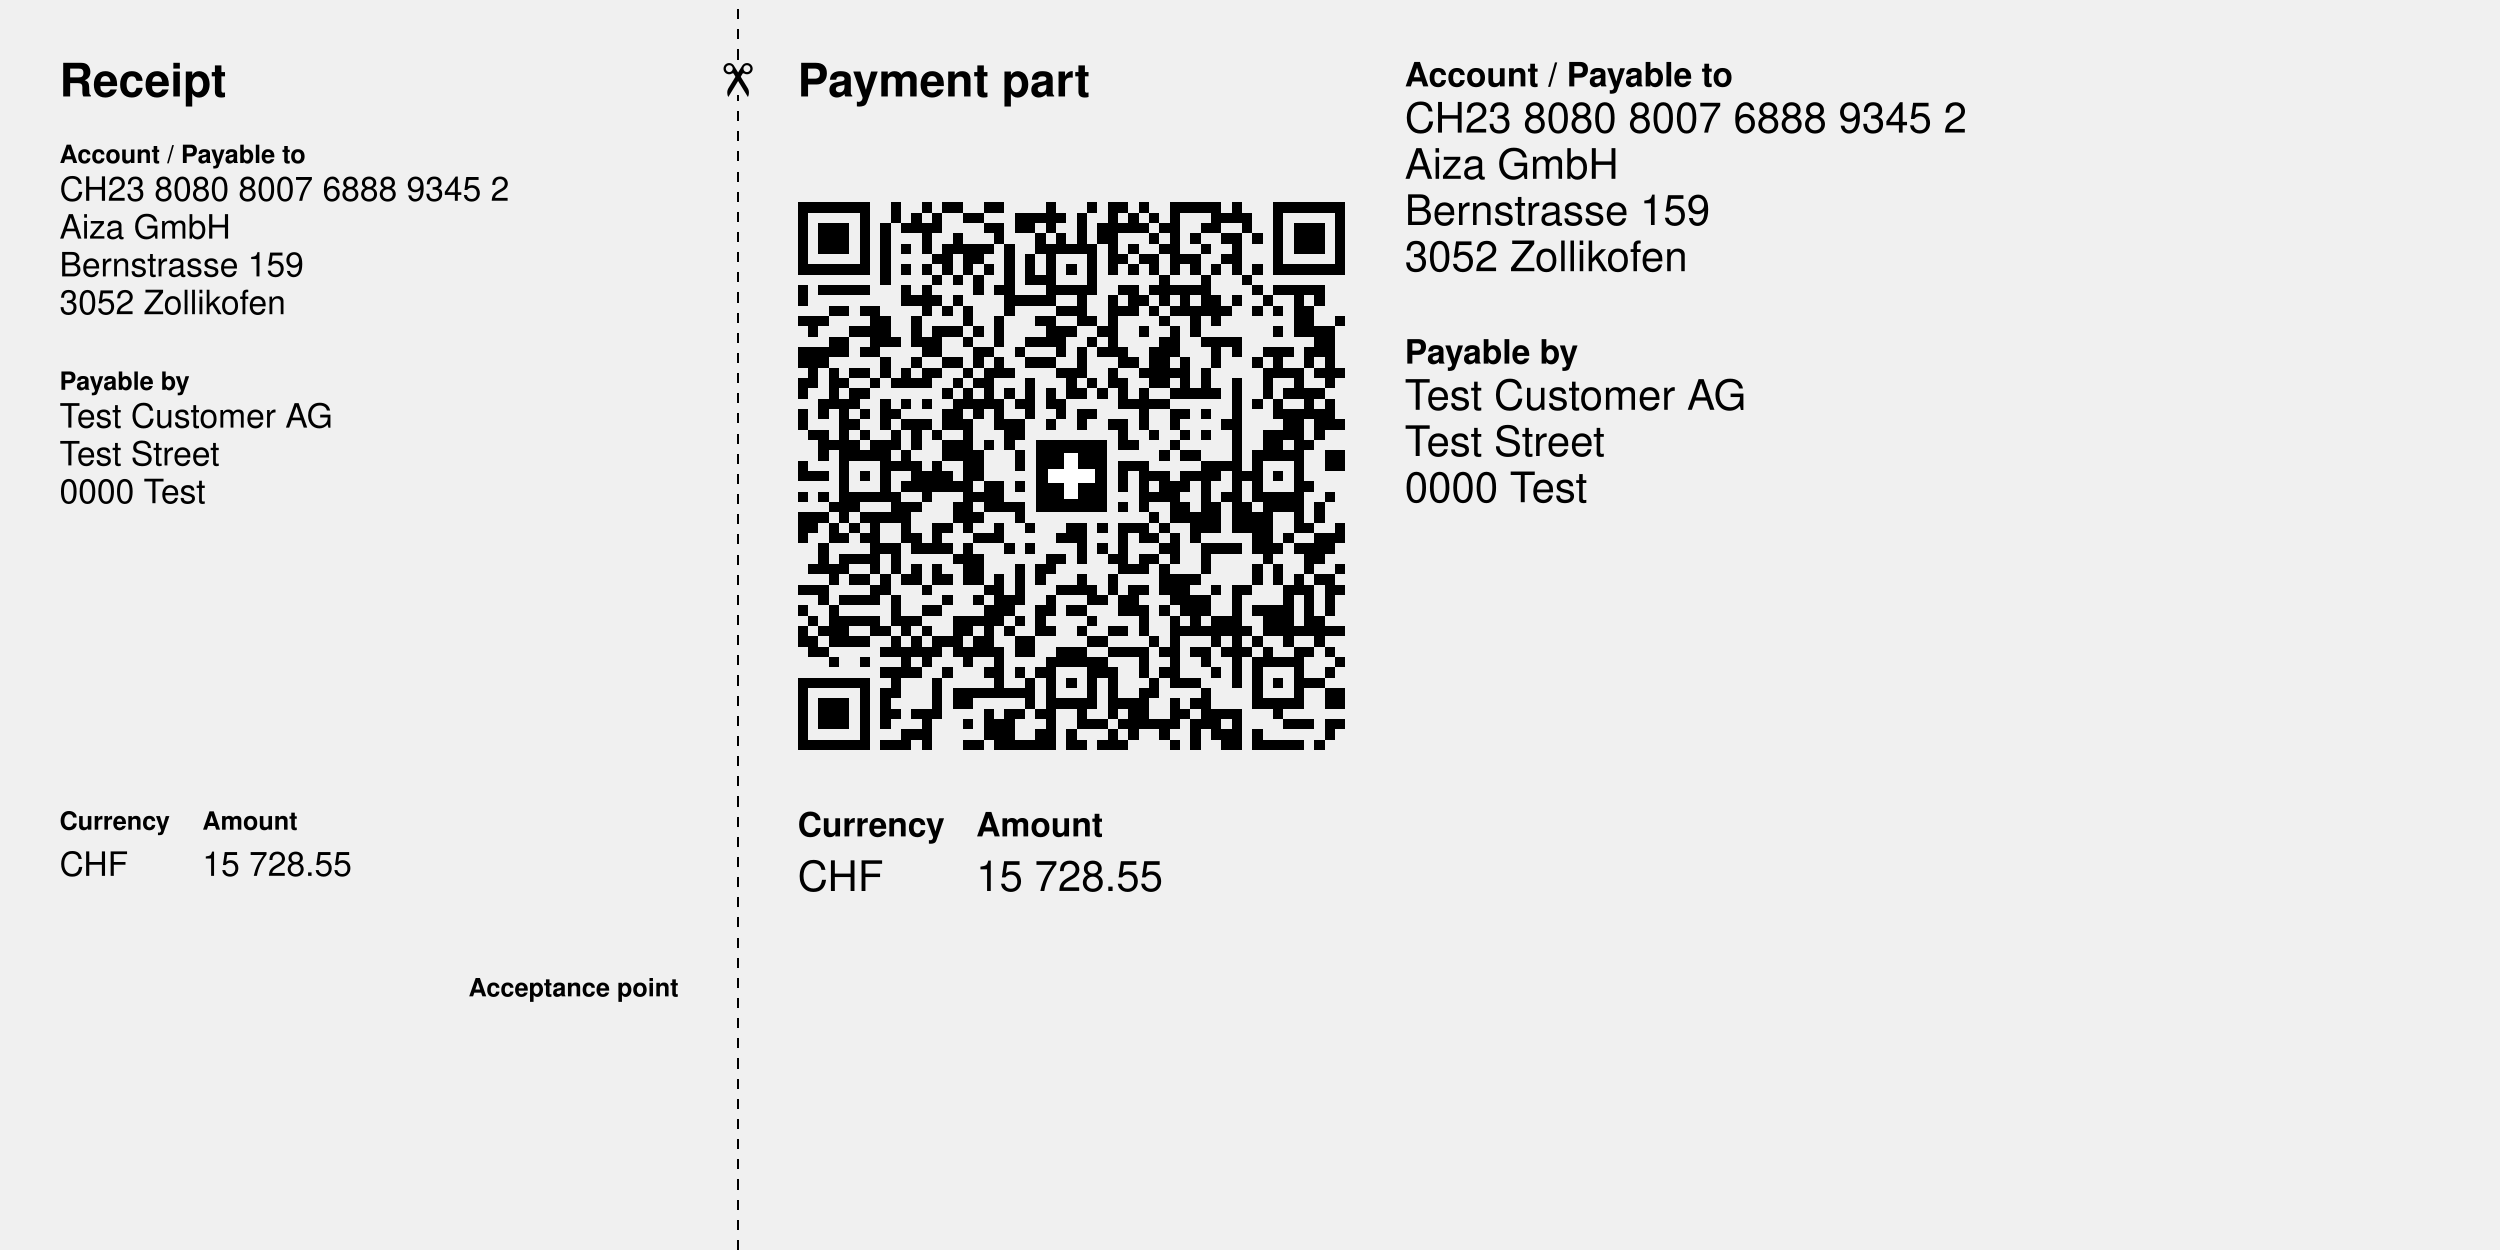
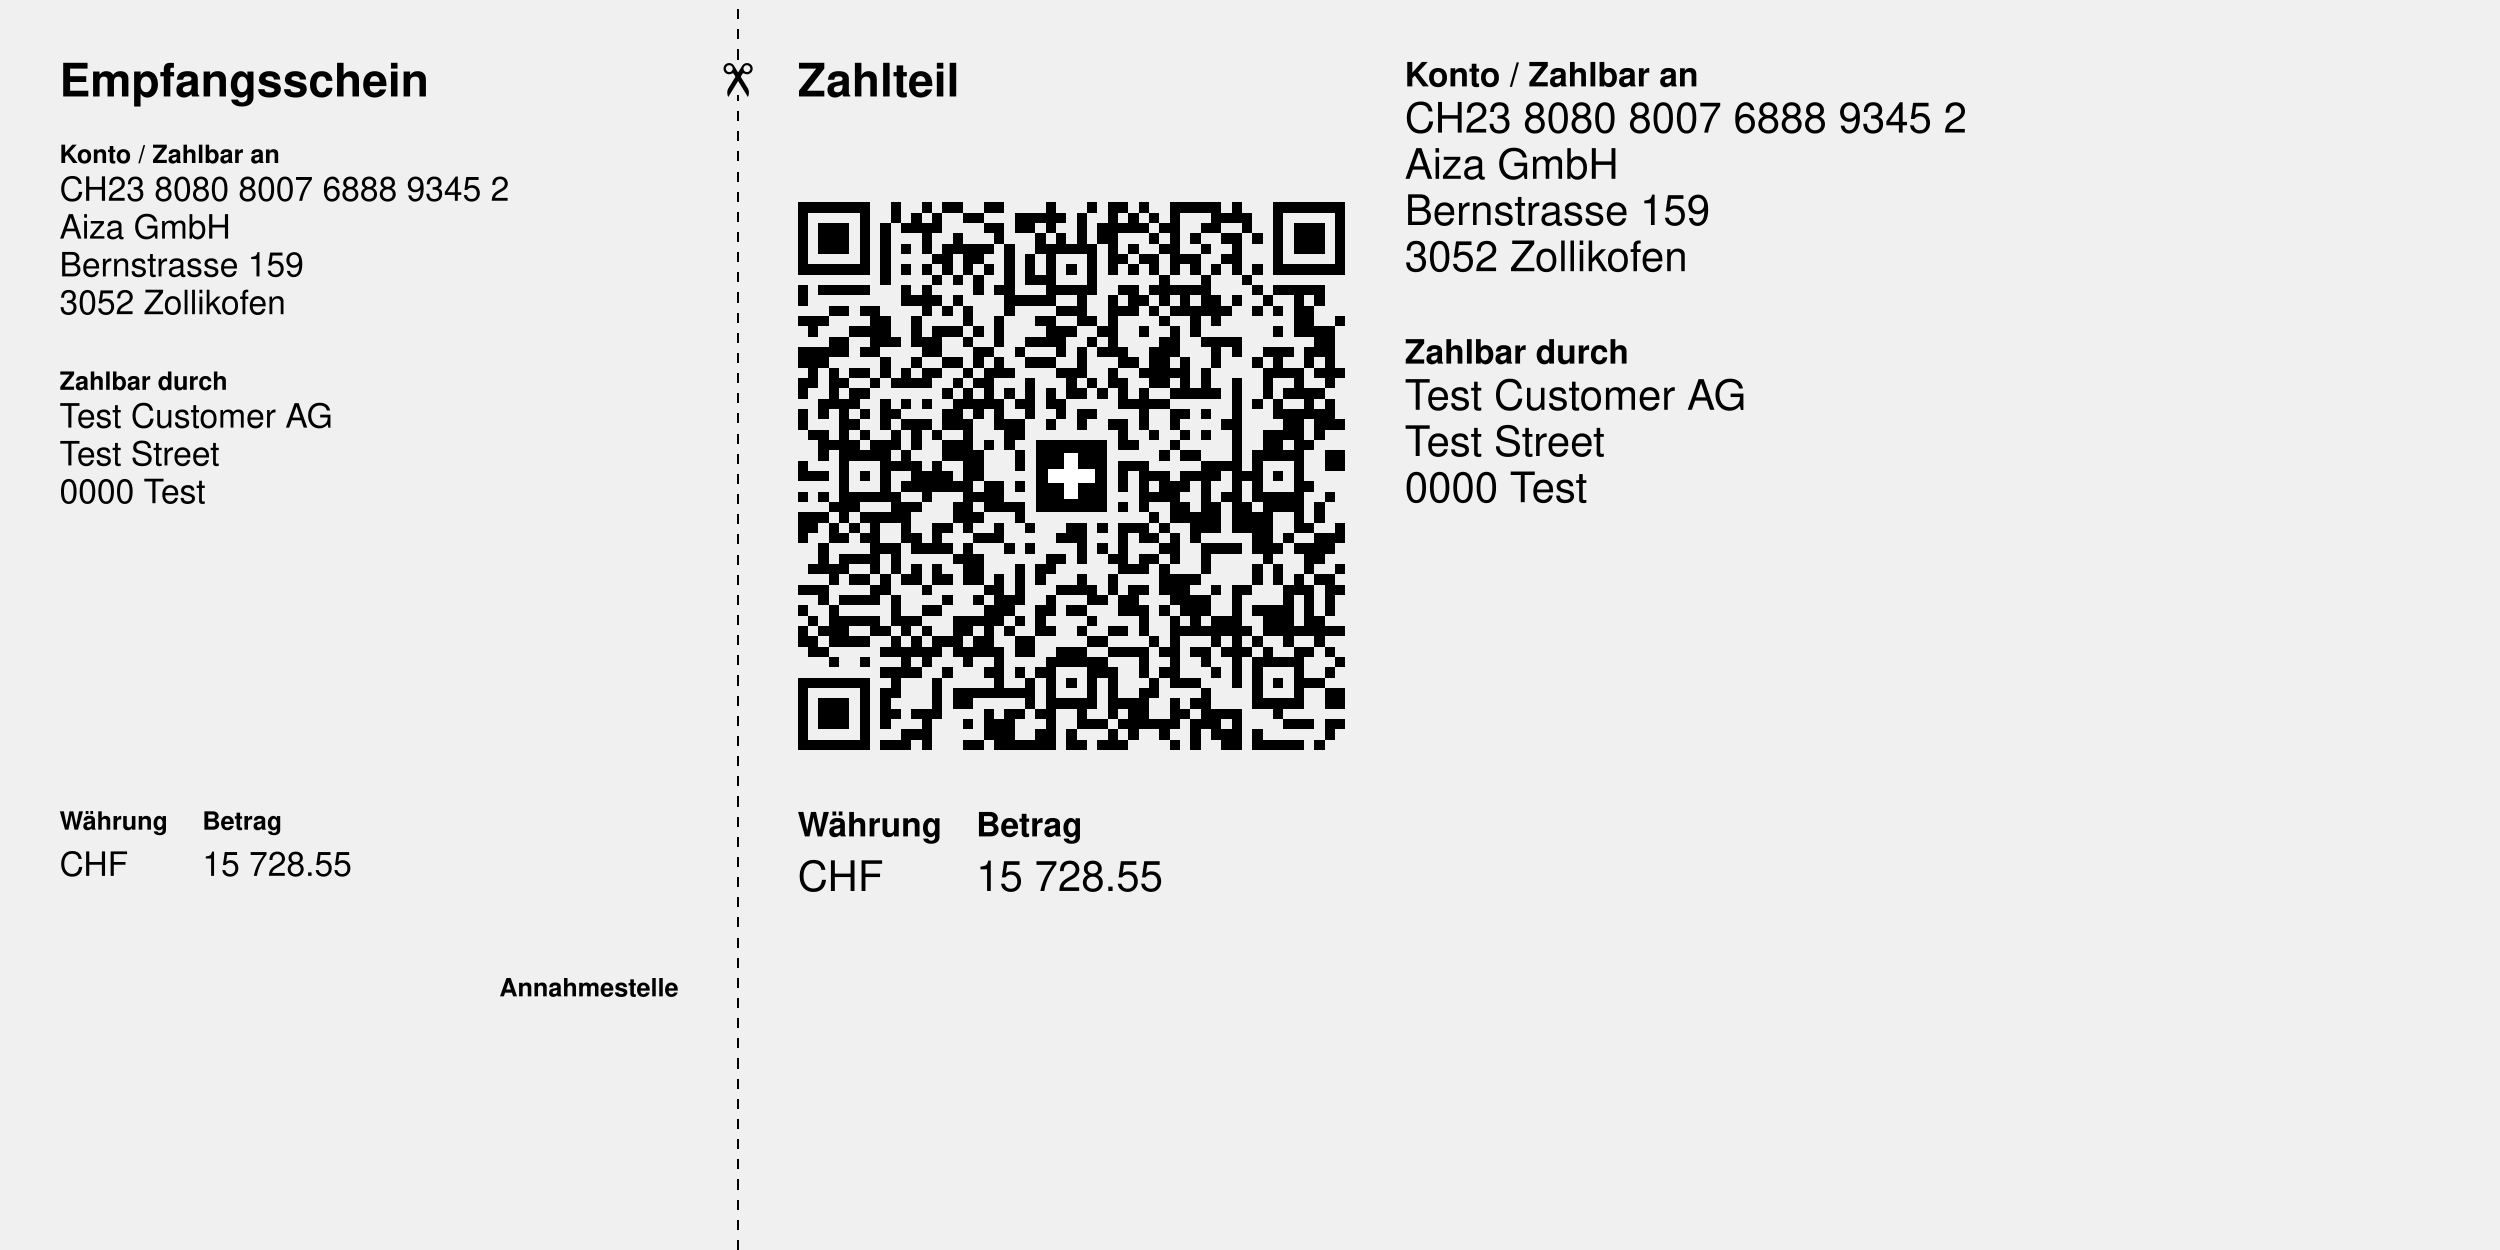
<svg xmlns="http://www.w3.org/2000/svg" width="210mm" height="105mm" version="1.1" viewBox="0 0 595.276 297.638">
  <g font-family="Helvetica,Arial,&quot;Liberation Sans&quot;" transform="translate(0 297.638)">
    <g transform="translate(189.921 0)">
-       <text x="0" y="-274.665" font-size="11" font-weight="bold">Payment part</text>
+       <text x="0" y="-274.665" font-size="11" font-weight="bold">Zahlteil</text>
    </g>
    <g transform="translate(189.921 -119.055) scale(2.46)">
      <path fill="#000000" shape-rendering="crispEdges" d="M0,-53h7v1h-7zm9,0h1v2h-1zm3,0h1v1h-1zm2,0h2v1h-2zm4,0h2v1h-2zm6,0h1v3h-1z m4,0h1v1h-1zm2,0h1v7h-1zm1,0h1v1h-1zm2,0h1v1h-1zm3,0h1v7h-1zm1,0h4v1h-4z m5,0h1v2h-1zm4,0h7v1h-7zm-46,1h1v6h-1zm6,0h1v6h-1zm5,0h1v2h-1zm2,0h1v2h-1z m3,0h2v1h-2zm5,0h2v2h-2zm2,0h1v1h-1zm2,0h1v1h-1zm2,0h1v4h-1zm5,0h1v2h-1z m2,0h1v1h-1zm6,0h2v1h-2zm3,0h1v2h-1zm3,0h1v6h-1zm6,0h1v6h-1zm-50,1h3v3h-3z m6,0h1v6h-1zm2,0h1v1h-1zm2,0h1v3h-1zm6,0h2v1h-2zm11,0h1v2h-1zm2,0h1v1h-1z m2,0h1v1h-1zm2,0h1v1h-1zm4,0h2v1h-2zm9,0h3v3h-3zm-33,1h1v2h-1zm4,0h1v1h-1z m4,0h1v2h-1zm2,0h1v2h-1zm9,0h1v1h-1zm4,0h1v1h-1zm3,0h2v1h-2zm3,0h1v1h-1z m-34,1h1v1h-1zm4,0h1v3h-1zm2,0h2v2h-2zm2,0h1v1h-1zm2,0h1v7h-1zm4,0h1v6h-1z m2,0h1v1h-1zm2,0h1v5h-1zm4,0h1v1h-1zm3,0h1v1h-1zm4,0h1v1h-1zm3,0h1v3h-1z m-29,1h1v1h-1zm9,0h1v3h-1zm9,0h1v1h-1zm2,0h2v1h-2zm4,0h2v1h-2zm4,0h1v1h-1z m-40,1h5v1h-5zm9,0h1v1h-1zm2,0h1v1h-1zm4,0h1v1h-1zm2,0h1v1h-1zm8,0h1v1h-1z m6,0h1v1h-1zm2,0h1v1h-1zm4,0h1v1h-1zm2,0h1v1h-1zm4,0h1v1h-1zm3,0h5v1h-5z m-34,1h1v1h-1zm2,0h1v1h-1zm2,0h1v2h-1zm6,0h1v1h-1zm12,0h1v3h-1zm4,0h1v4h-1z m4,0h1v1h-1zm-43,1h1v2h-1zm2,0h5v1h-5zm8,0h1v2h-1zm2,0h1v3h-1zm7,0h1v1h-1z m6,0h3v1h-3zm6,0h2v1h-2zm3,0h1v1h-1zm2,0h3v1h-3zm8,0h1v1h-1zm2,0h5v1h-5z m-35,1h1v1h-1zm2,0h1v1h-1zm2,0h1v1h-1zm6,0h3v1h-3zm6,0h1v3h-1zm3,0h1v6h-1z m2,0h2v1h-2zm5,0h1v2h-1zm3,0h1v3h-1zm2,0h1v1h-1zm3,0h1v1h-1zm3,0h1v4h-1z m2,0h1v1h-1zm-47,1h2v1h-2zm3,0h2v1h-2zm8,0h1v1h-1zm2,0h1v2h-1zm9,0h2v1h-2z m6,0h2v1h-2zm3,0h1v1h-1zm2,0h1v1h-1zm2,0h1v3h-1zm3,0h1v1h-1zm3,0h1v1h-1z m2,0h1v1h-1zm3,0h1v3h-1zm-49,1h3v1h-3zm7,0h2v3h-2zm4,0h1v3h-1zm8,0h1v3h-1z m4,0h2v1h-2zm5,0h1v1h-1zm7,0h1v1h-1zm17,0h1v1h-1zm-51,1h1v1h-1zm4,0h2v1h-2z m8,0h3v1h-3zm4,0h1v1h-1zm7,0h2v2h-2zm2,0h1v1h-1zm3,0h1v1h-1zm4,0h1v1h-1z m3,0h1v3h-1zm10,0h1v1h-1zm4,0h2v3h-2zm-47,1h2v2h-2zm6,0h1v1h-1zm3,0h2v2h-2z m4,0h1v1h-1zm6,0h2v1h-2zm6,0h1v1h-1zm7,0h1v5h-1zm4,0h4v1h-4zm-39,1h3v2h-3z m6,0h2v1h-2zm11,0h2v1h-2zm4,0h1v1h-1zm4,0h1v1h-1zm2,0h1v3h-1zm2,0h1v1h-1z m2,0h1v2h-1zm3,0h1v4h-1zm6,0h1v2h-1zm2,0h1v1h-1zm3,0h3v1h-3zm4,0h1v2h-1z m-41,1h1v2h-1zm3,0h1v1h-1zm3,0h2v1h-2zm3,0h1v1h-1zm2,0h1v2h-1zm3,0h3v1h-3z m10,0h1v1h-1zm5,0h1v4h-1zm7,0h1v1h-1zm2,0h1v2h-1zm5,0h1v3h-1zm-50,1h1v2h-1z m2,0h1v4h-1zm2,0h2v1h-2zm5,0h1v2h-1zm2,0h2v1h-2zm4,0h1v1h-1zm2,0h1v4h-1z m2,0h1v1h-1zm5,0h2v1h-2zm5,0h1v2h-1zm3,0h1v1h-1zm3,0h1v1h-1zm3,0h1v3h-1z m6,0h1v3h-1zm2,0h2v1h-2zm3,0h1v1h-1zm2,0h1v1h-1zm-52,1h1v2h-1zm4,0h1v1h-1z m3,0h1v1h-1zm2,0h1v1h-1zm2,0h2v1h-2zm4,0h1v1h-1zm2,0h1v1h-1zm5,0h1v4h-1z m4,0h1v2h-1zm2,0h1v1h-1zm3,0h1v3h-1zm11,0h1v15h-1zm6,0h1v2h-1zm-43,1h2v1h-2z m9,0h1v1h-1zm2,0h1v2h-1zm4,0h1v1h-1zm4,0h1v2h-1zm3,0h1v1h-1zm2,0h1v1h-1z m4,0h1v4h-1zm3,0h1v1h-1zm2,0h1v1h-1zm2,0h1v1h-1zm7,0h1v1h-1zm2,0h1v3h-1z m1,0h1v1h-1zm-48,1h1v2h-1zm2,0h1v12h-1zm1,0h1v1h-1zm3,0h1v3h-1zm2,0h1v1h-1z m2,0h1v1h-1zm3,0h1v3h-1zm2,0h1v2h-1zm2,0h1v3h-1zm2,0h1v1h-1zm4,0h1v2h-1z m7,0h1v1h-1zm2,0h2v1h-2zm10,0h1v1h-1zm2,0h1v2h-1zm5,0h1v3h-1zm-51,1h1v2h-1z m6,0h1v1h-1zm3,0h1v1h-1zm5,0h1v2h-1zm13,0h2v1h-2zm9,0h2v1h-2zm3,0h1v1h-1z m8,0h2v3h-2zm3,0h1v3h-1zm-45,1h1v1h-1zm5,0h3v1h-3zm6,0h1v11h-1zm4,0h2v2h-2z m4,0h1v1h-1zm3,0h1v1h-1zm3,0h2v1h-2zm6,0h1v1h-1zm5,0h1v1h-1zm11,0h1v1h-1z m-51,1h2v1h-2zm5,0h1v1h-1zm3,0h1v2h-1zm2,0h1v2h-1zm2,0h1v1h-1zm18,0h1v2h-1z m3,0h1v1h-1zm3,0h1v1h-1zm2,0h1v1h-1zm6,0h2v3h-2zm-43,1h2v1h-2zm3,0h1v2h-1z m2,0h2v2h-2zm7,0h2v2h-2zm4,0h1v1h-1zm2,0h1v1h-1zm12,0h1v1h-1zm4,0h1v1h-1z m12,0h1v9h-1zm1,0h1v1h-1zm-47,1h1v1h-1zm4,0h1v1h-1zm4,0h1v2h-1zm7,0h1v3h-1z m4,0h1v2h-1zm14,0h1v1h-1zm2,0h2v1h-2zm7,0h1v5h-1zm3,0h1v1h-1zm4,0h2v2h-2z m-51,1h1v2h-1zm8,0h1v4h-1zm1,0h1v1h-1zm2,0h1v3h-1zm2,0h1v3h-1zm18,0h3v1h-3z m8,0h1v7h-1zm1,0h2v1h-2zm-39,1h2v1h-2zm5,0h1v1h-1zm6,0h1v3h-1zm2,0h1v2h-1z m17,0h1v2h-1zm2,0h1v4h-1zm1,0h2v1h-2zm3,0h2v1h-2zm3,0h1v1h-1zm3,0h1v1h-1z m3,0h1v1h-1zm-36,1h1v1h-1zm5,0h1v1h-1zm3,0h2v3h-2zm3,0h1v1h-1zm14,0h2v2h-2z m2,0h1v1h-1zm12,0h1v1h-1zm-49,1h1v1h-1zm2,0h1v1h-1zm3,0h3v1h-3zm4,0h1v3h-1z m8,0h1v1h-1zm17,0h1v1h-1zm7,0h1v1h-1zm4,0h1v7h-1zm1,0h2v2h-2zm5,0h1v1h-1z m-48,1h1v1h-1zm2,0h1v1h-1zm5,0h1v4h-1zm1,0h1v1h-1zm4,0h1v2h-1zm5,0h2v1h-2z m11,0h1v1h-1zm5,0h2v2h-2zm4,0h1v3h-1zm3,0h1v3h-1zm7,0h1v2h-1zm-50,1h2v2h-2z m2,0h1v1h-1zm4,0h3v1h-3zm11,0h1v1h-1zm4,0h1v1h-1zm13,0h1v1h-1zm4,0h1v3h-1z m6,0h1v4h-1zm-41,1h1v2h-1zm2,0h1v1h-1zm2,0h1v5h-1zm6,0h1v3h-1zm1,0h1v1h-1z m5,0h1v2h-1zm3,0h1v1h-1zm4,0h2v2h-2zm3,0h1v1h-1zm2,0h1v5h-1zm1,0h2v1h-2z m3,0h1v1h-1zm14,0h1v1h-1zm3,0h1v2h-1zm-52,1h1v1h-1zm4,0h1v1h-1zm2,0h1v1h-1z m5,0h1v2h-1zm6,0h2v1h-2zm8,0h1v1h-1zm8,0h2v1h-2zm3,0h1v3h-1zm11,0h1v1h-1z m3,0h2v2h-2zm-48,1h1v3h-1zm6,0h2v1h-2zm4,0h1v1h-1zm2,0h1v1h-1zm2,0h1v4h-1z m4,0h1v1h-1zm2,0h1v1h-1zm5,0h1v2h-1zm2,0h1v1h-1zm6,0h1v1h-1zm4,0h4v1h-4z m7,0h1v1h-1zm2,0h2v1h-2zm-44,1h3v1h-3zm5,0h1v2h-1zm6,0h1v1h-1zm2,0h1v3h-1z m7,0h2v1h-2zm6,0h1v1h-1zm3,0h2v1h-2zm6,0h1v2h-1zm10,0h2v1h-2zm-48,1h1v1h-1z m2,0h2v1h-2zm8,0h1v2h-1zm2,0h1v2h-1zm8,0h1v4h-1zm2,0h2v1h-2zm9,0h2v1h-2z m3,0h1v3h-1zm9,0h1v2h-1zm2,0h1v2h-1zm3,0h1v1h-1zm3,0h1v1h-1zm-49,1h1v1h-1z m2,0h2v1h-2zm3,0h1v2h-1zm2,0h1v1h-1zm4,0h1v1h-1zm5,0h1v5h-1zm4,0h1v1h-1z m4,0h1v2h-1zm3,0h1v2h-1zm6,0h2v3h-2zm2,0h1v1h-1zm10,0h1v2h-1zm2,0h2v1h-2z m-50,1h3v1h-3zm7,0h1v2h-1zm5,0h1v1h-1zm6,0h1v1h-1zm7,0h2v1h-2zm3,0h1v2h-1z m4,0h1v3h-1zm1,0h1v1h-1zm7,0h1v1h-1zm2,0h1v10h-1zm1,0h1v1h-1zm4,0h1v6h-1z m2,0h1v5h-1zm2,0h1v3h-1zm1,0h1v1h-1zm-50,1h1v1h-1zm2,0h3v1h-3zm5,0h1v3h-1z m5,0h1v1h-1zm3,0h1v1h-1zm3,0h1v2h-1zm4,0h1v2h-1zm5,0h1v1h-1zm2,0h1v2h-1z m7,0h2v2h-2zm-38,1h1v1h-1zm3,0h1v4h-1zm9,0h2v1h-2zm6,0h1v5h-1zm5,0h1v3h-1z m3,0h2v1h-2zm7,0h1v3h-1zm2,0h1v1h-1zm2,0h1v1h-1zm7,0h3v1h-3zm-43,1h1v1h-1z m3,0h4v1h-4zm6,0h2v1h-2zm5,0h2v2h-2zm2,0h1v1h-1zm4,0h1v1h-1zm7,0h1v1h-1z m8,0h1v7h-1zm2,0h1v2h-1zm2,0h2v2h-2zm5,0h2v2h-2zm5,0h1v3h-1zm-50,1h1v2h-1z m2,0h1v1h-1zm2,0h1v2h-1zm3,0h2v1h-2zm3,0h1v1h-1zm2,0h1v1h-1zm8,0h1v1h-1z m4,0h1v1h-1zm3,0h1v1h-1zm3,0h2v1h-2zm7,0h1v1h-1zm2,0h1v1h-1zm4,0h1v1h-1z m5,0h1v1h-1zm3,0h2v1h-2zm-50,1h1v2h-1zm4,0h2v1h-2zm4,0h1v2h-1zm2,0h1v2h-1z m2,0h3v1h-3zm4,0h1v2h-1zm4,0h2v2h-2zm7,0h2v1h-2zm6,0h1v1h-1zm6,0h1v1h-1z m4,0h1v1h-1zm-42,1h1v1h-1zm6,0h1v1h-1zm2,0h1v3h-1zm2,0h2v1h-2zm3,0h2v1h-2z m4,0h1v5h-1zm6,0h3v2h-3zm5,0h4v1h-4zm5,0h1v1h-1zm3,0h2v1h-2zm3,0h1v1h-1z m2,0h1v1h-1zm2,0h1v2h-1zm3,0h1v6h-1zm1,0h1v1h-1zm2,0h1v1h-1zm-48,1h1v1h-1z m3,0h1v1h-1zm6,0h1v1h-1zm4,0h1v1h-1zm8,0h1v9h-1zm4,0h1v5h-1zm1,0h1v2h-1z m4,0h1v2h-1zm6,0h1v1h-1zm5,0h1v5h-1zm2,0h2v1h-2zm6,0h1v1h-1zm-44,1h2v1h-2z m3,0h1v1h-1zm3,0h1v1h-1zm4,0h1v1h-1zm3,0h1v1h-1zm2,0h1v1h-1zm7,0h1v5h-1z m5,0h1v1h-1zm5,0h1v1h-1zm11,0h1v1h-1zm-51,1h7v1h-7zm9,0h1v2h-1zm4,0h1v4h-1z m9,0h1v3h-1zm4,0h1v1h-1zm8,0h1v2h-1zm3,0h2v1h-2zm9,0h1v1h-1zm3,0h2v1h-2z m-49,1h1v6h-1zm6,0h1v6h-1zm2,0h1v4h-1zm7,0h4v1h-4zm5,0h2v1h-2zm13,0h1v4h-1z m6,0h1v4h-1zm12,0h2v2h-2zm-49,1h3v3h-3zm13,0h2v1h-2zm10,0h3v1h-3zm6,0h2v1h-2z m5,0h1v3h-1zm2,0h1v1h-1zm7,0h3v1h-3zm-36,1h1v1h-1zm2,0h2v1h-2zm7,0h1v3h-1z m2,0h1v4h-1zm1,0h1v1h-1zm2,0h1v1h-1zm4,0h1v2h-1zm5,0h1v3h-1zm5,0h1v1h-1z m3,0h3v1h-3zm6,0h1v1h-1zm-34,1h1v3h-1zm4,0h1v1h-1zm3,0h1v3h-1zm9,0h2v1h-2z m3,0h1v1h-1zm3,0h2v1h-2zm4,0h1v3h-1zm2,0h1v2h-1zm2,0h1v3h-1zm5,0h3v1h-3z m4,0h2v1h-2zm-41,1h2v1h-2zm13,0h1v2h-1zm3,0h1v2h-1zm4,0h1v2h-1zm5,0h1v1h-1z m6,0h1v2h-1zm3,0h1v2h-1zm7,0h1v1h-1zm-50,1h5v1h-5zm7,0h3v1h-3zm8,0h2v1h-2z m5,0h2v1h-2zm6,0h1v1h-1zm2,0h1v1h-1zm2,0h1v1h-1zm5,0h1v1h-1zm9,0h4v1h-4z m5,0h1v1h-1z" />
    </g>
    <g transform="translate(189.921 -119.055)">
      <path fill="#000000" shape-rendering="crispEdges" d="M56.693,-73.701h17.008v17.008h-17.008z" />
      <path fill="#FFFFFF" shape-rendering="crispEdges" d="M63.543,-59.685l3.307,0l0,-3.858l3.858,0l0,-3.307l-3.858,0l0,-3.858l-3.307,0l0,3.858l-3.858,0l0,3.307l3.858,0" />
    </g>
    <g transform="translate(189.921 0)">
-       <text x="0" y="-98.482" font-size="8" font-weight="bold">Currency</text>
+       <text x="0" y="-98.482" font-size="8" font-weight="bold">Währung</text>
      <text x="0" y="-85.482" font-size="10">CHF</text>
-       <text x="42.52" y="-98.482" font-size="8" font-weight="bold">Amount</text>
+       <text x="42.52" y="-98.482" font-size="8" font-weight="bold">Betrag</text>
      <text x="42.52" y="-85.482" font-size="10">15 728.55</text>
    </g>
    <g transform="translate(334.488 0)">
-       <text x="0" y="-277.065" font-size="8" font-weight="bold">Account / Payable to</text>
+       <text x="0" y="-277.065" font-size="8" font-weight="bold">Konto / Zahlbar an</text>
      <text x="0" y="-266.065" font-size="10">CH23 8080 8007 6888 9345 2</text>
      <text x="0" y="-255.065" font-size="10">Aiza GmbH</text>
      <text x="0" y="-244.065" font-size="10">Bernstrasse 159</text>
      <text x="0" y="-233.065" font-size="10">3052 Zollikofen</text>
-       <text x="0" y="-211.065" font-size="8" font-weight="bold">Payable by</text>
+       <text x="0" y="-211.065" font-size="8" font-weight="bold">Zahlbar durch</text>
      <text x="0" y="-200.065" font-size="10">Test Customer AG</text>
      <text x="0" y="-189.065" font-size="10">Test Street</text>
      <text x="0" y="-178.065" font-size="10">0000 Test</text>
    </g>
    <g transform="translate(14.173 0)">
-       <text x="0" y="-274.665" font-size="11" font-weight="bold">Receipt</text>
-       <text x="0" y="-258.822" font-size="6" font-weight="bold">Account / Payable to</text>
+       <text x="0" y="-274.665" font-size="11" font-weight="bold">Empfangsschein</text>
+       <text x="0" y="-258.822" font-size="6" font-weight="bold">Konto / Zahlbar an</text>
      <text x="0" y="-249.822" font-size="8">CH23 8080 8007 6888 9345 2</text>
      <text x="0" y="-240.822" font-size="8">Aiza GmbH</text>
      <text x="0" y="-231.822" font-size="8">Bernstrasse 159</text>
      <text x="0" y="-222.822" font-size="8">3052 Zollikofen</text>
-       <text x="0" y="-204.822" font-size="6" font-weight="bold">Payable by</text>
+       <text x="0" y="-204.822" font-size="6" font-weight="bold">Zahlbar durch</text>
      <text x="0" y="-195.822" font-size="8">Test Customer AG</text>
      <text x="0" y="-186.822" font-size="8">Test Street</text>
      <text x="0" y="-177.822" font-size="8">0000 Test</text>
-       <text x="0" y="-100.082" font-size="6" font-weight="bold">Currency</text>
+       <text x="0" y="-100.082" font-size="6" font-weight="bold">Währung</text>
      <text x="0" y="-89.082" font-size="8">CHF</text>
-       <text x="34.016" y="-100.082" font-size="6" font-weight="bold">Amount</text>
+       <text x="34.016" y="-100.082" font-size="6" font-weight="bold">Betrag</text>
      <text x="34.016" y="-89.082" font-size="8">15 728.55</text>
-       <text x="97.392" y="-60.397" font-size="6" font-weight="bold">Acceptance point</text>
+       <text x="104.724" y="-60.397" font-size="6" font-weight="bold">Annahmestelle</text>
    </g>
    <path stroke="#000000" stroke-width="0.6" stroke-dasharray="2.4" shape-rendering="crispEdges" fill="none" d="M175.748,0l0,-274.961m0,-8.504l0,-14.173" />
    <g transform="translate(172.687 -274.535) scale(0.006)">
      <path fill="#000000" d="M131.754,-359.388c-33.041,54.539,-52.384,110.154,-52.384,192.144c0,62.702,15.27,120.654,41.122,167.596l567.598,-926.232c10.25,-16.724,34.279,-23.091,63.969,-5.805c33.06,19.242,71.495,30.268,112.507,30.268 c123.676,0,223.937,-100.261,223.937,-223.937c0,-123.676,-100.261,-223.937,-223.937,-223.937c-76.348,0,-143.773,38.208,-184.195,96.548l-548.617,893.353zm728.561,-904.861c75.929,0,137.48,61.551,137.48,137.48 c0,75.929,-61.551,137.48,-137.48,137.48c-75.929,0,-137.48,-61.551,-137.48,-137.48c0,-75.929,61.551,-137.48,137.48,-137.48z" />
    </g>
    <g transform="translate(178.809 -274.535) scale(-0.006 0.006)">
      <path fill="#000000" d="M131.754,-359.388c-33.041,54.539,-52.384,110.154,-52.384,192.144c0,62.702,15.27,120.654,41.122,167.596l567.598,-926.232c10.25,-16.724,34.279,-23.091,63.969,-5.805c33.06,19.242,71.495,30.268,112.507,30.268 c123.676,0,223.937,-100.261,223.937,-223.937c0,-123.676,-100.261,-223.937,-223.937,-223.937c-76.348,0,-143.773,38.208,-184.195,96.548l-548.617,893.353zm728.561,-904.861c75.929,0,137.48,61.551,137.48,137.48 c0,75.929,-61.551,137.48,-137.48,137.48c-75.929,0,-137.48,-61.551,-137.48,-137.48c0,-75.929,61.551,-137.48,137.48,-137.48z" />
    </g>
  </g>
</svg>
